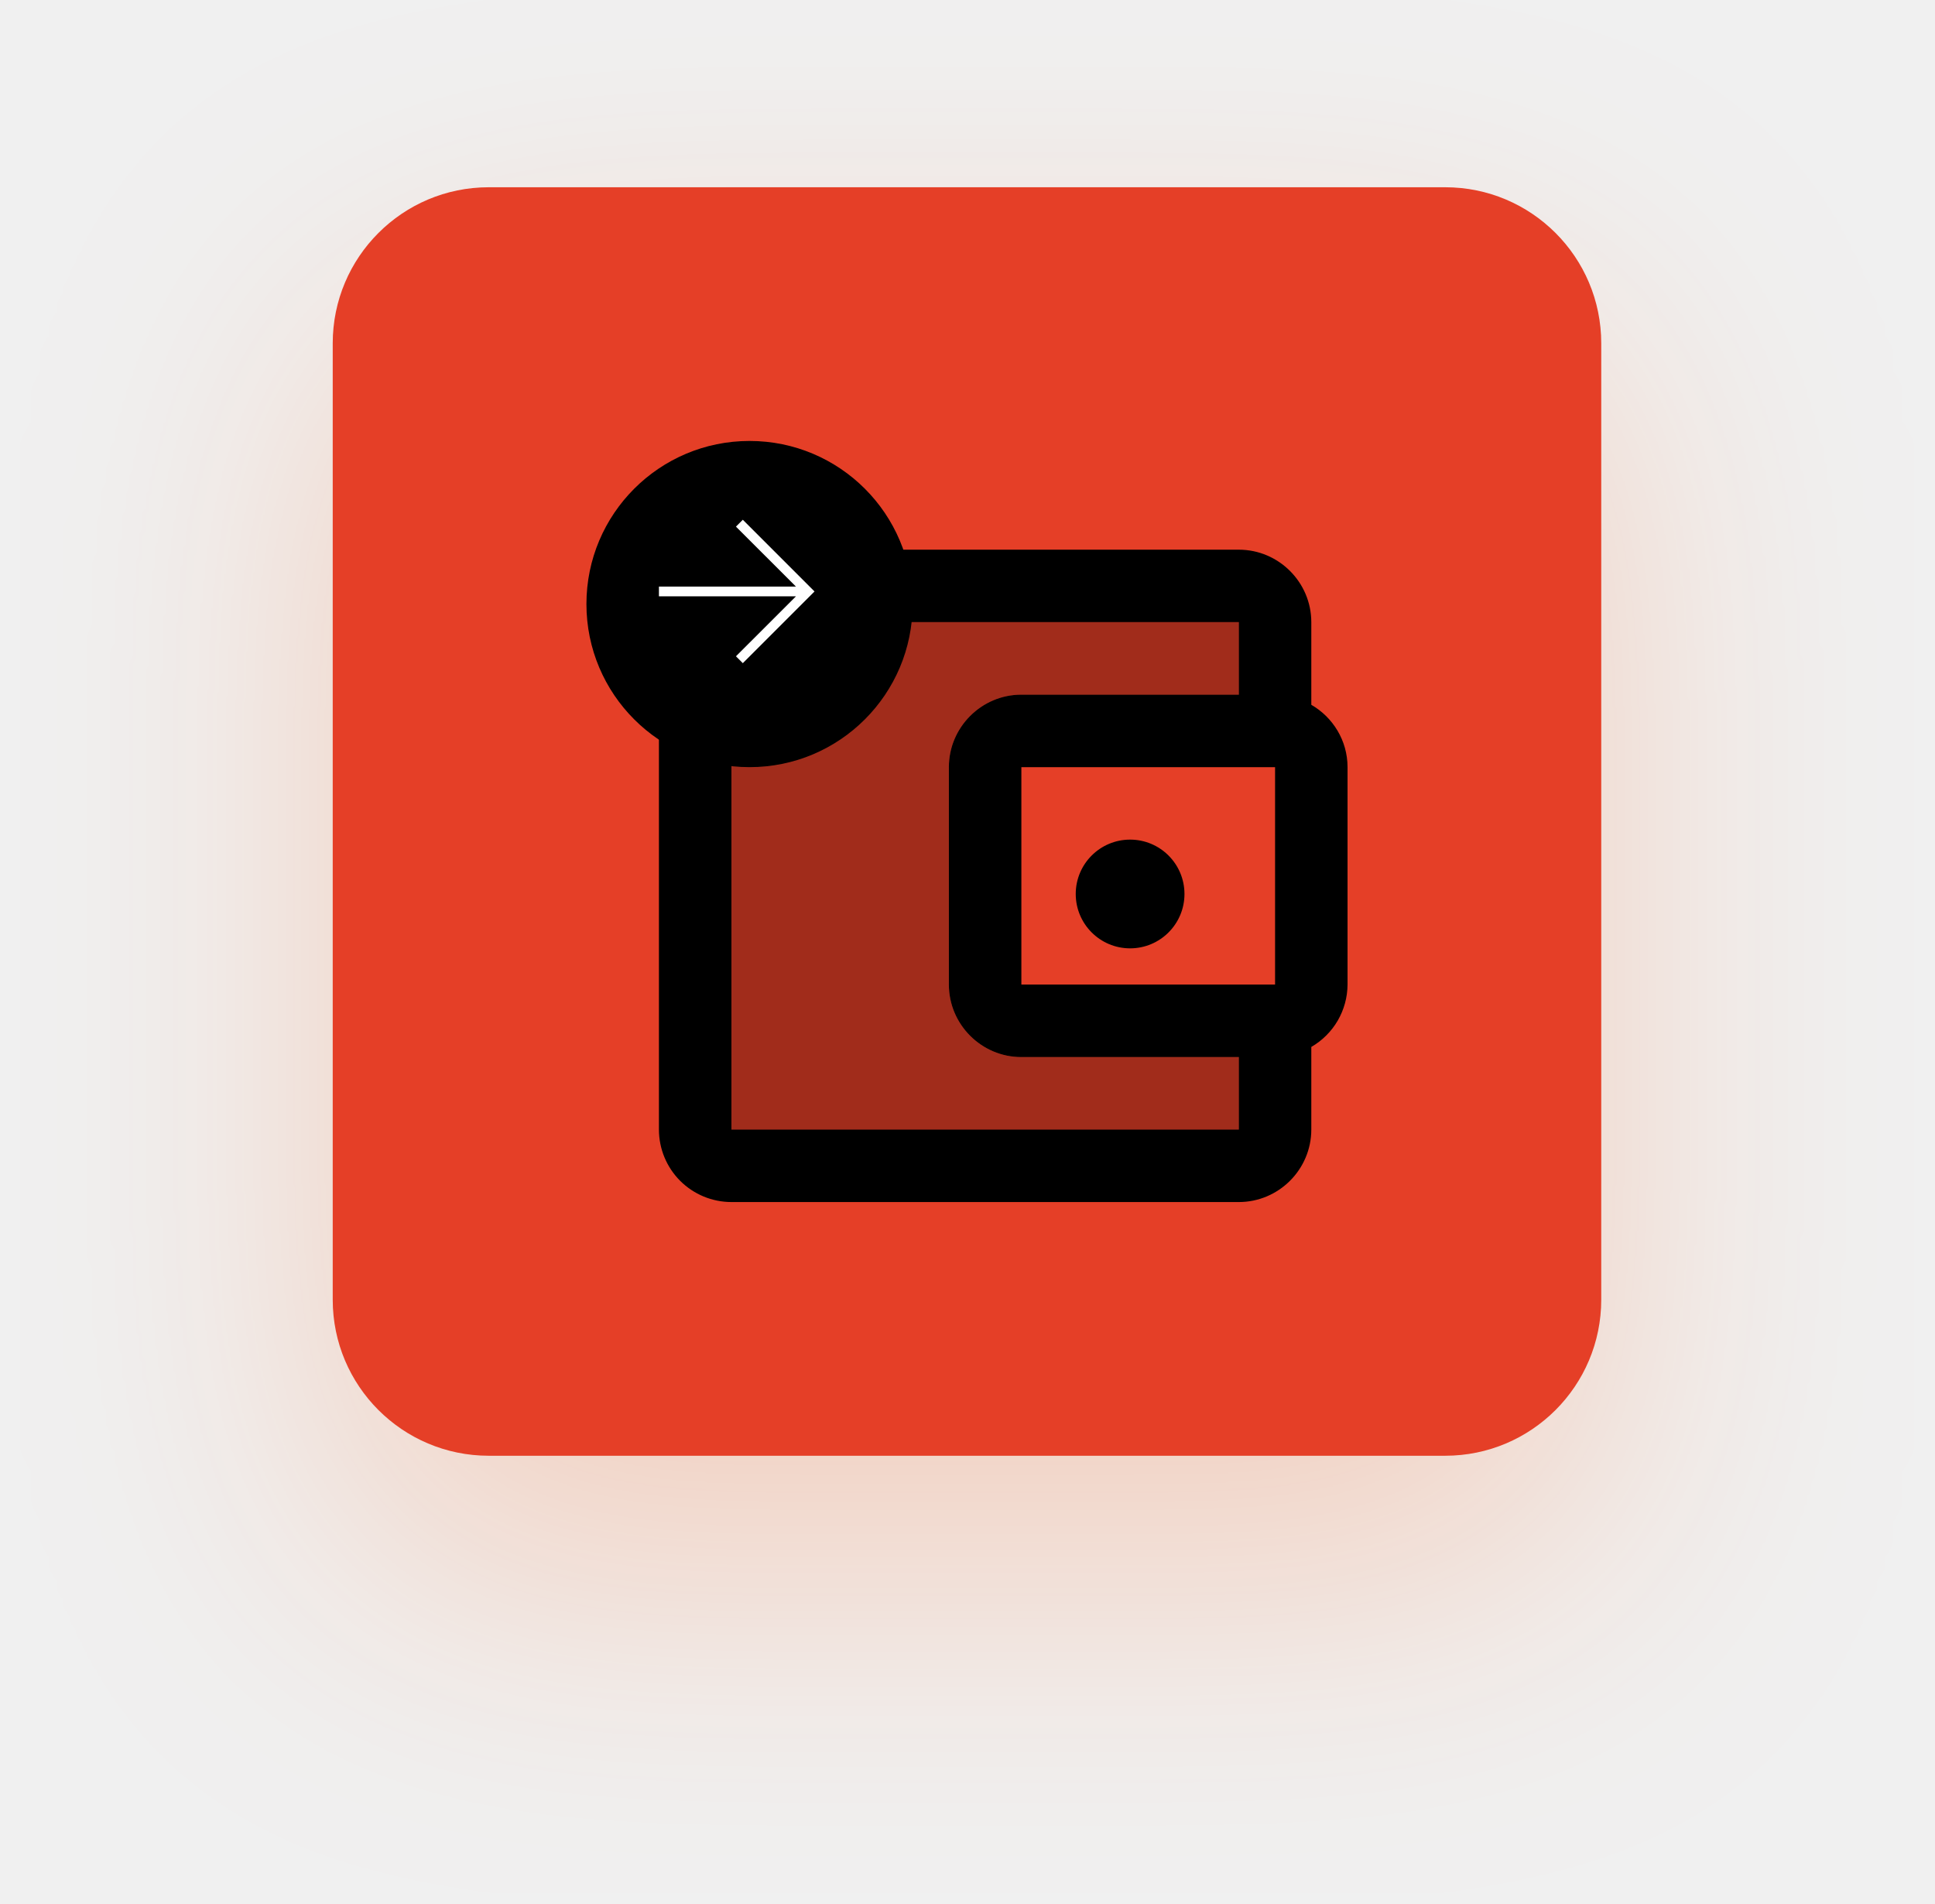
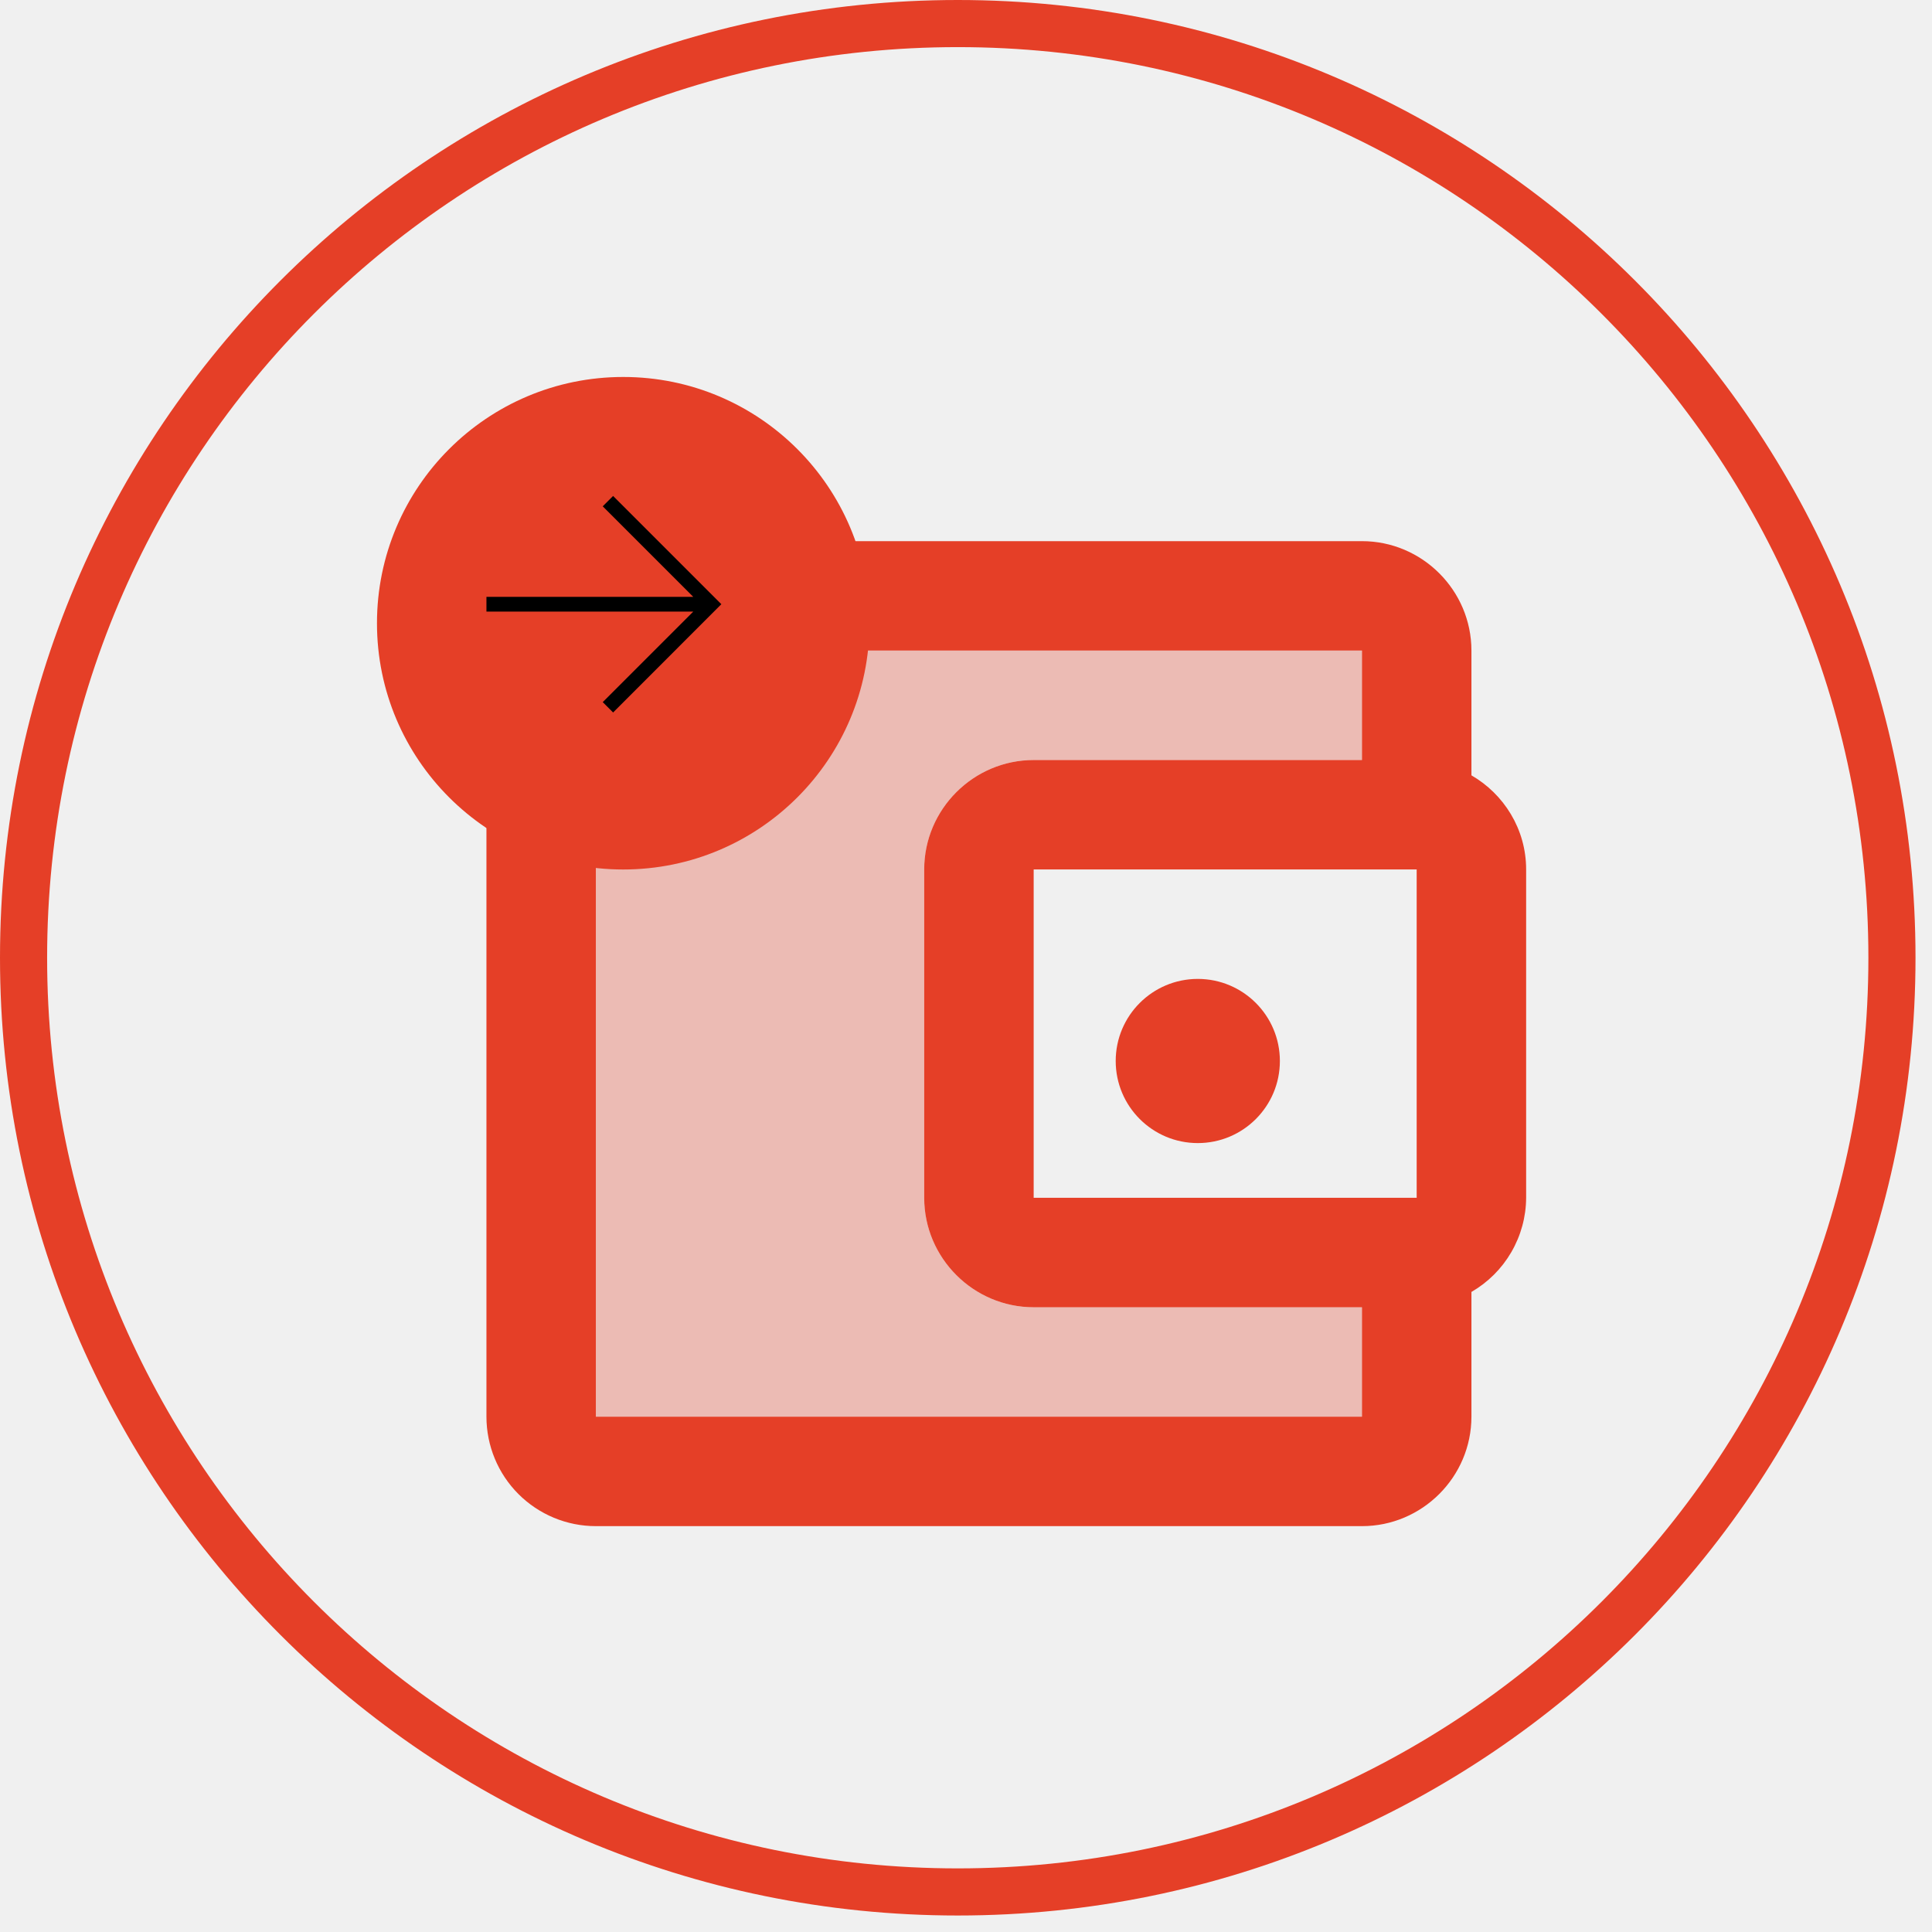
- <svg xmlns="http://www.w3.org/2000/svg" width="62" height="61" viewBox="0 0 62 61" fill="none">
-   <g filter="url(#filter0_d)">
-     <rect x="10.661" y="6" width="40.645" height="40.645" rx="5" fill="#E53F27" />
-   </g>
-   <path opacity="0.3" d="M32.726 33.871C31.448 33.871 30.403 32.826 30.403 31.548V24.581C30.403 23.303 31.448 22.258 32.726 22.258H39.694V19.936H23.436V36.194H39.694V33.871H32.726Z" fill="black" />
-   <path d="M42.016 22.583V19.935C42.016 18.658 40.971 17.613 39.694 17.613H23.436C22.82 17.613 22.229 17.858 21.793 18.293C21.358 18.729 21.113 19.319 21.113 19.935V36.193C21.113 36.809 21.358 37.4 21.793 37.836C22.229 38.271 22.82 38.516 23.436 38.516H39.694C40.971 38.516 42.016 37.471 42.016 36.193V33.546C42.367 33.343 42.659 33.052 42.863 32.702C43.066 32.351 43.175 31.954 43.177 31.548V24.581C43.177 23.721 42.701 22.978 42.016 22.583ZM40.855 24.581V31.548H32.726V24.581H40.855ZM23.436 36.193V19.935H39.694V22.258H32.726C31.448 22.258 30.403 23.303 30.403 24.581V31.548C30.403 32.826 31.448 33.871 32.726 33.871H39.694V36.193H23.436Z" fill="black" />
-   <path d="M36.21 30.387C37.172 30.387 37.952 29.607 37.952 28.645C37.952 27.683 37.172 26.903 36.21 26.903C35.248 26.903 34.468 27.683 34.468 28.645C34.468 29.607 35.248 30.387 36.21 30.387Z" fill="black" />
-   <circle cx="24.016" cy="19.355" r="5.226" fill="black" />
-   <path d="M23.801 16.654L26.098 18.952L23.801 21.249L23.581 21.029L25.503 19.108H21.113V18.795H25.503L23.581 16.874L23.801 16.654Z" fill="white" />
-   <defs>
-     <filter id="filter0_d" x="0.661" y="0" width="60.645" height="60.645" filterUnits="userSpaceOnUse" color-interpolation-filters="sRGB">
-       <feFlood flood-opacity="0" result="BackgroundImageFix" />
-       <feColorMatrix in="SourceAlpha" type="matrix" values="0 0 0 0 0 0 0 0 0 0 0 0 0 0 0 0 0 0 127 0" />
-       <feOffset dy="4" />
-       <feGaussianBlur stdDeviation="5" />
-       <feColorMatrix type="matrix" values="0 0 0 0 1 0 0 0 0 0.314 0 0 0 0 0 0 0 0 0.2 0" />
-       <feBlend mode="normal" in2="BackgroundImageFix" result="effect1_dropShadow" />
-       <feBlend mode="normal" in="SourceGraphic" in2="effect1_dropShadow" result="shape" />
-     </filter>
-   </defs>
+ <svg xmlns="http://www.w3.org/2000/svg" width="41" height="41" viewBox="0 0 41 41" fill="none">
+   <circle cx="20.325" cy="20.325" r="19.825" stroke="#E53F27" />
+   <path opacity="0.3" d="M21.936 27.742C20.658 27.742 19.613 26.697 19.613 25.419V18.451C19.613 17.174 20.658 16.129 21.936 16.129H28.903V13.806H12.645V30.064H28.903V27.742H21.936Z" fill="#E53F27" />
+   <path d="M31.226 16.454V13.806C31.226 12.529 30.181 11.484 28.903 11.484H12.645C12.029 11.484 11.438 11.729 11.003 12.164C10.567 12.6 10.323 13.19 10.323 13.806V30.064C10.323 30.68 10.567 31.271 11.003 31.707C11.438 32.142 12.029 32.387 12.645 32.387H28.903C30.181 32.387 31.226 31.342 31.226 30.064V27.417C31.577 27.214 31.869 26.923 32.072 26.573C32.276 26.222 32.385 25.825 32.387 25.419V18.451C32.387 17.592 31.911 16.849 31.226 16.454ZM30.064 18.451V25.419H21.936V18.451H30.064ZM12.645 30.064V13.806H28.903V16.129H21.936C20.658 16.129 19.613 17.174 19.613 18.451V25.419C19.613 26.697 20.658 27.742 21.936 27.742H28.903V30.064H12.645Z" fill="#E53F27" />
+   <path d="M25.419 24.258C26.381 24.258 27.161 23.478 27.161 22.516C27.161 21.554 26.381 20.774 25.419 20.774C24.457 20.774 23.677 21.554 23.677 22.516C23.677 23.478 24.457 24.258 25.419 24.258Z" fill="#E53F27" />
+   <circle cx="13.226" cy="13.226" r="5.226" fill="#E53F27" />
+   <path d="M13.011 10.525L15.308 12.822L13.011 15.12L12.791 14.9L14.712 12.979H10.323V12.666H14.712L12.791 10.745L13.011 10.525Z" fill="black" />
</svg>
